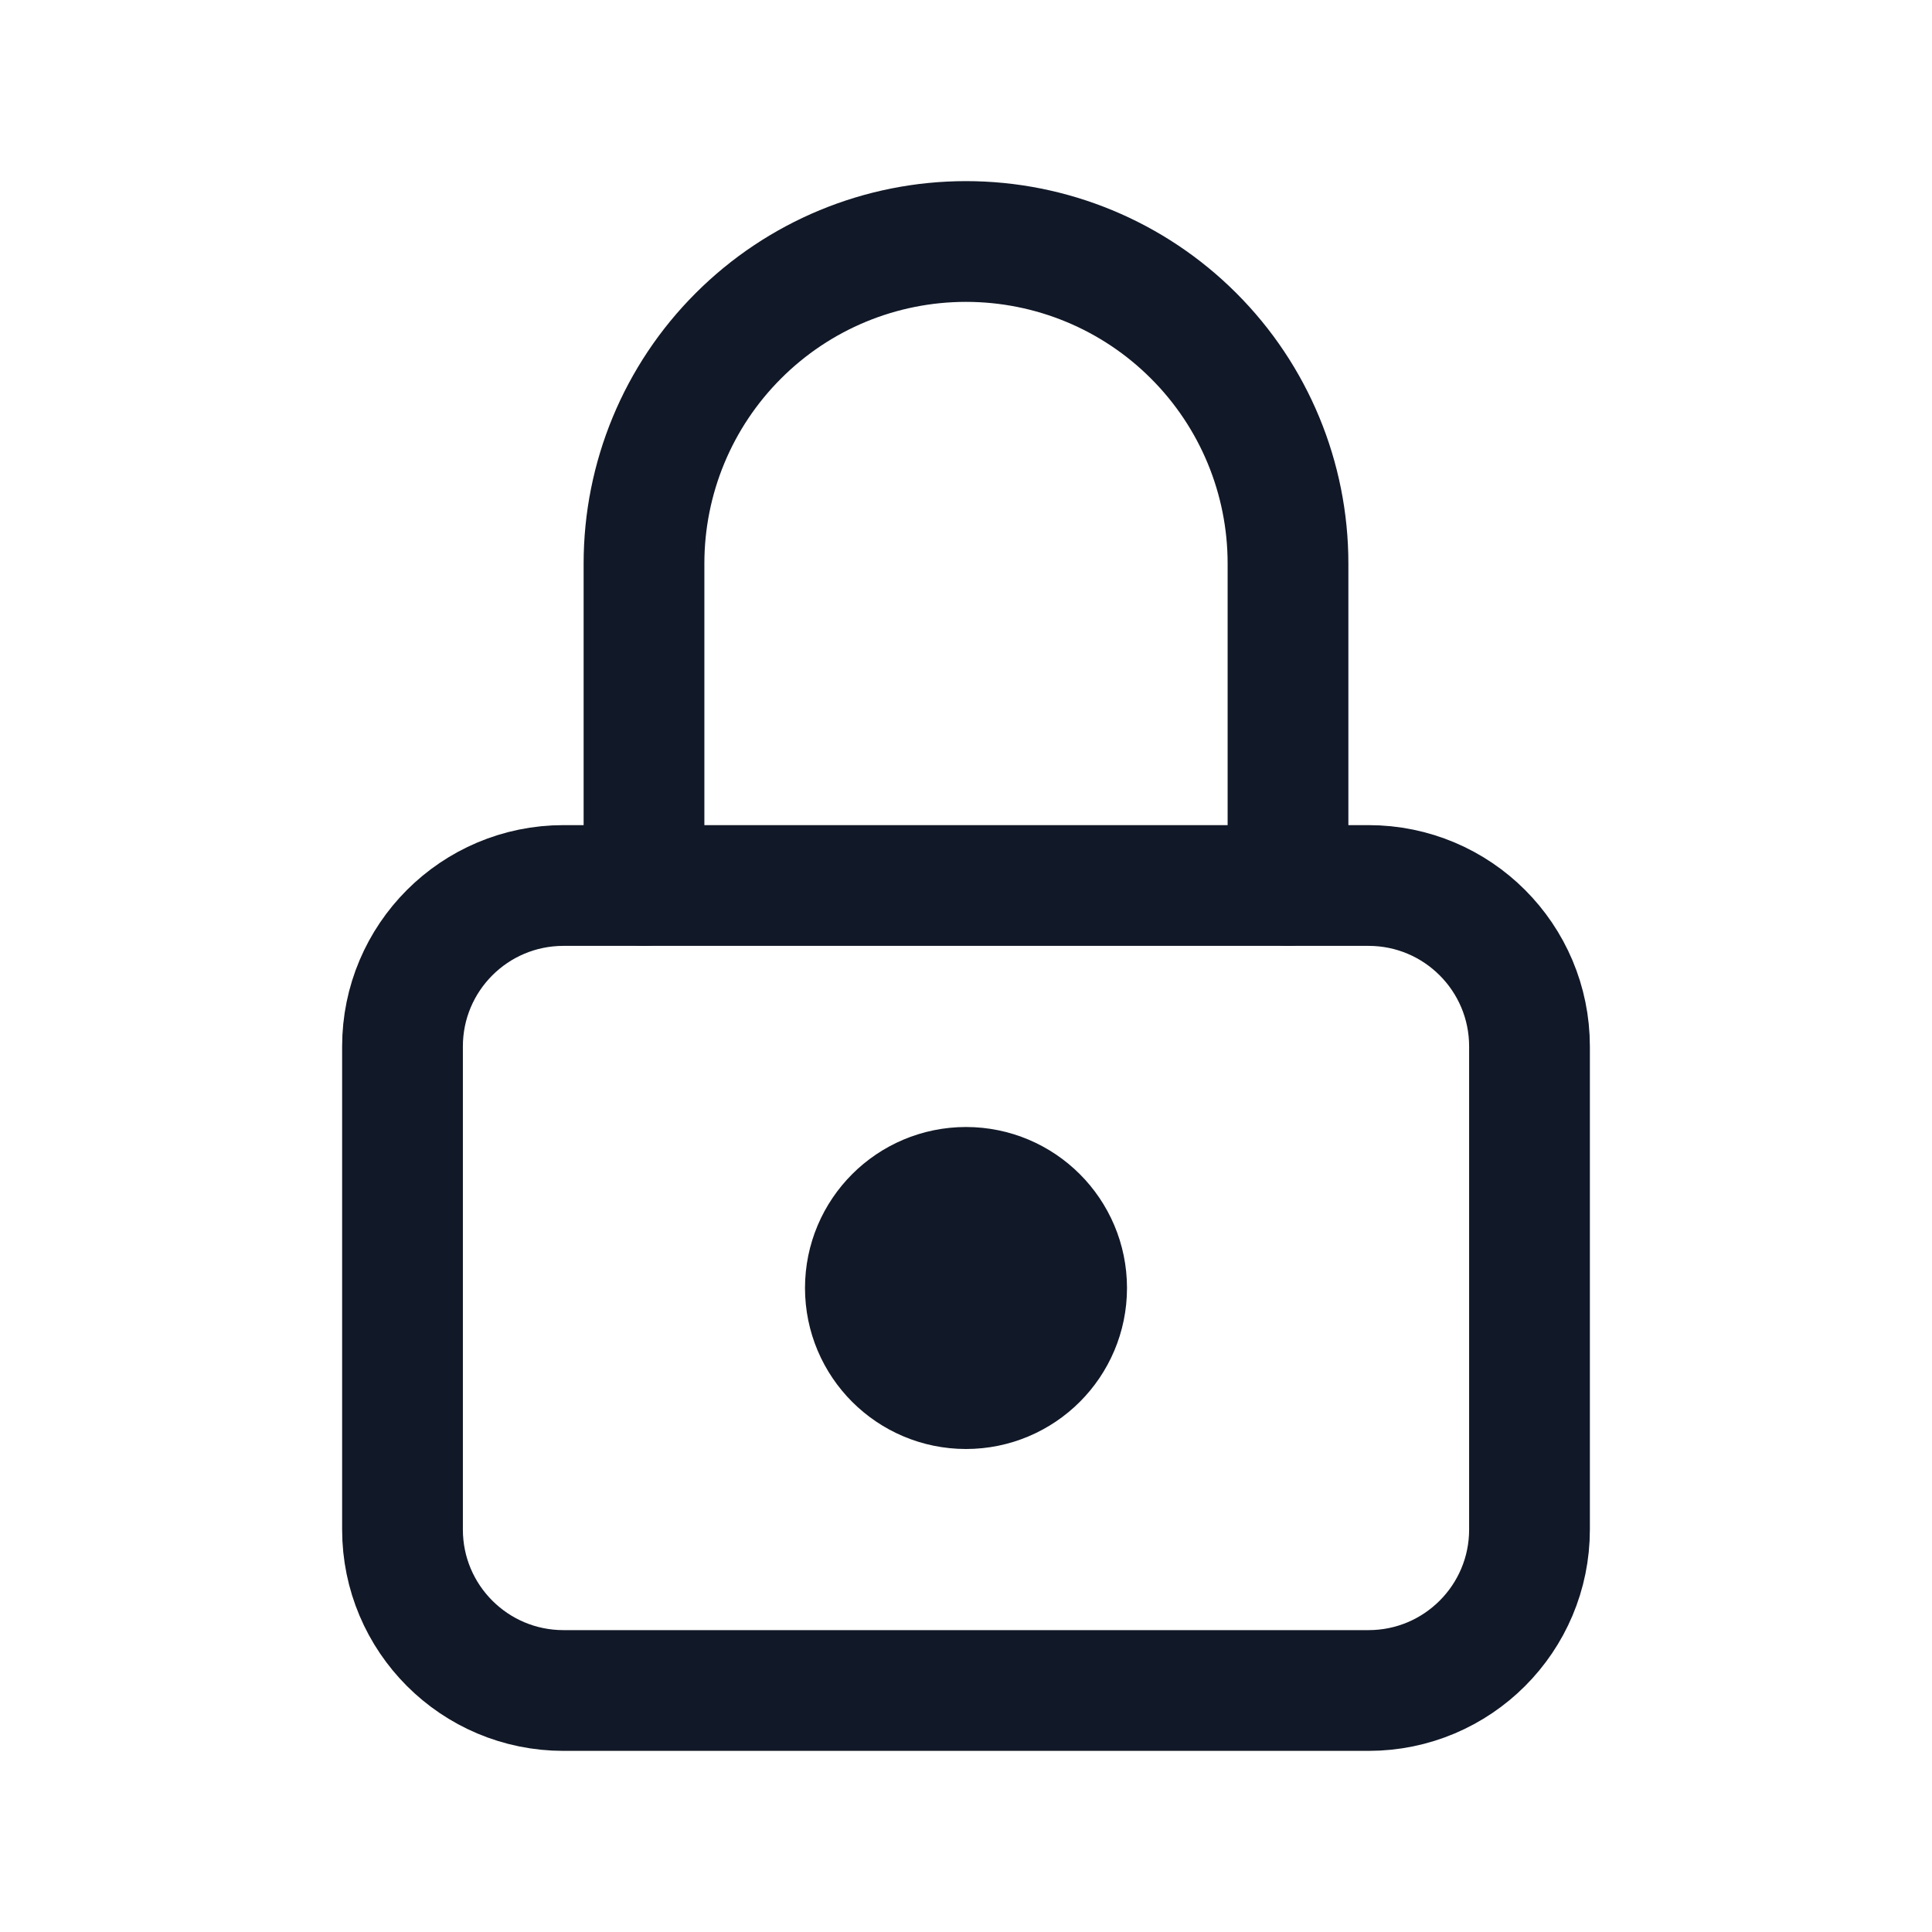
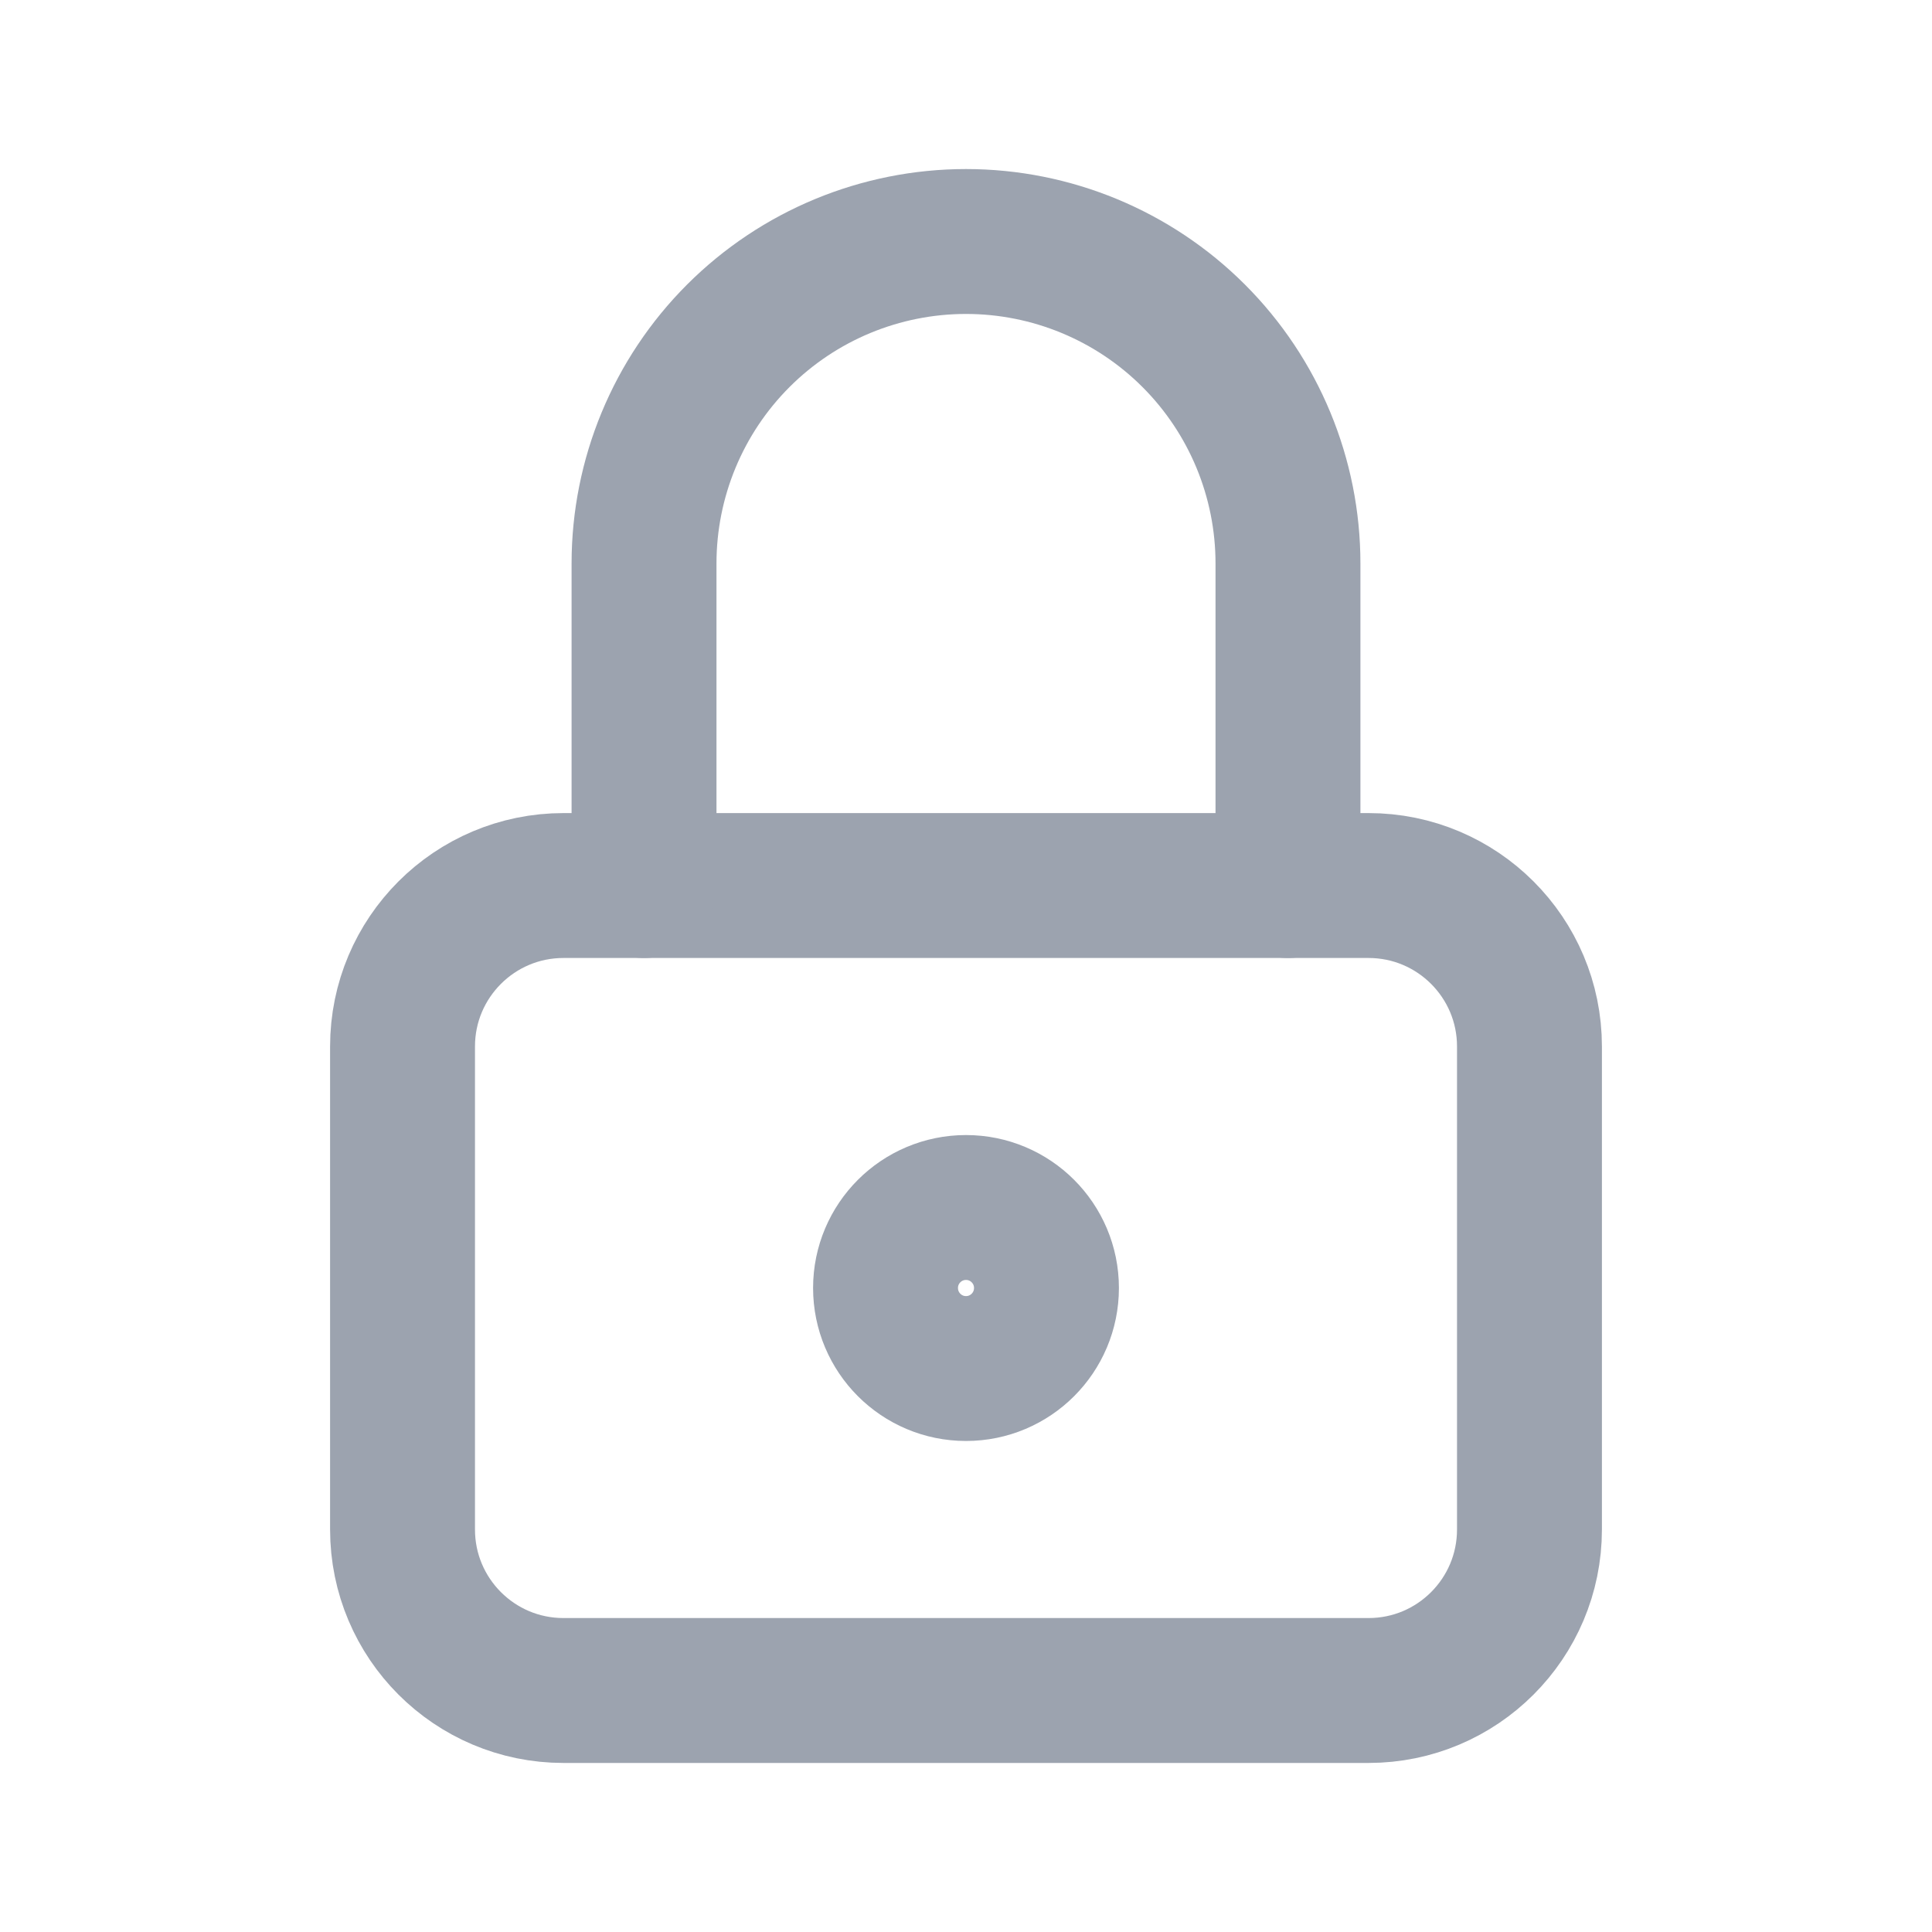
- <svg xmlns="http://www.w3.org/2000/svg" width="24" height="24" viewBox="0 0 24 24" fill="none">
-   <path d="M17 11H7C5.895 11 5 11.895 5 13V19C5 20.105 5.895 21 7 21H17C18.105 21 19 20.105 19 19V13C19 11.895 18.105 11 17 11Z" stroke="#111827" stroke-width="1.5" stroke-linecap="round" stroke-linejoin="round" />
-   <path d="M12 17C12.552 17 13 16.552 13 16C13 15.448 12.552 15 12 15C11.448 15 11 15.448 11 16C11 16.552 11.448 17 12 17Z" stroke="#111827" stroke-width="2" stroke-linecap="round" stroke-linejoin="round" />
-   <path d="M8 11V7C8 5.939 8.421 4.922 9.172 4.172C9.922 3.421 10.939 3 12 3C13.061 3 14.078 3.421 14.828 4.172C15.579 4.922 16 5.939 16 7V11" stroke="#111827" stroke-width="1.5" stroke-linecap="round" stroke-linejoin="round" />
+ <svg xmlns="http://www.w3.org/2000/svg" width="20" height="20" viewBox="0 0 20 20" fill="none">
+   <path d="M14.167 9.167H5.833C4.913 9.167 4.167 9.913 4.167 10.833V15.833C4.167 16.754 4.913 17.5 5.833 17.5H14.167C15.087 17.5 15.833 16.754 15.833 15.833V10.833C15.833 9.913 15.087 9.167 14.167 9.167Z" stroke="#9CA3AF" stroke-width="1.5" stroke-linecap="round" stroke-linejoin="round" />
+   <path d="M10 14.167C10.46 14.167 10.833 13.794 10.833 13.333C10.833 12.873 10.46 12.5 10 12.5C9.54 12.5 9.167 12.873 9.167 13.333C9.167 13.794 9.54 14.167 10 14.167Z" stroke="#9CA3AF" stroke-width="1.5" stroke-linecap="round" stroke-linejoin="round" />
+   <path d="M6.667 9.167V5.833C6.667 4.949 7.018 4.101 7.643 3.476C8.268 2.851 9.116 2.5 10 2.5C10.884 2.5 11.732 2.851 12.357 3.476C12.982 4.101 13.333 4.949 13.333 5.833V9.167" stroke="#9CA3AF" stroke-width="1.5" stroke-linecap="round" stroke-linejoin="round" />
</svg>
